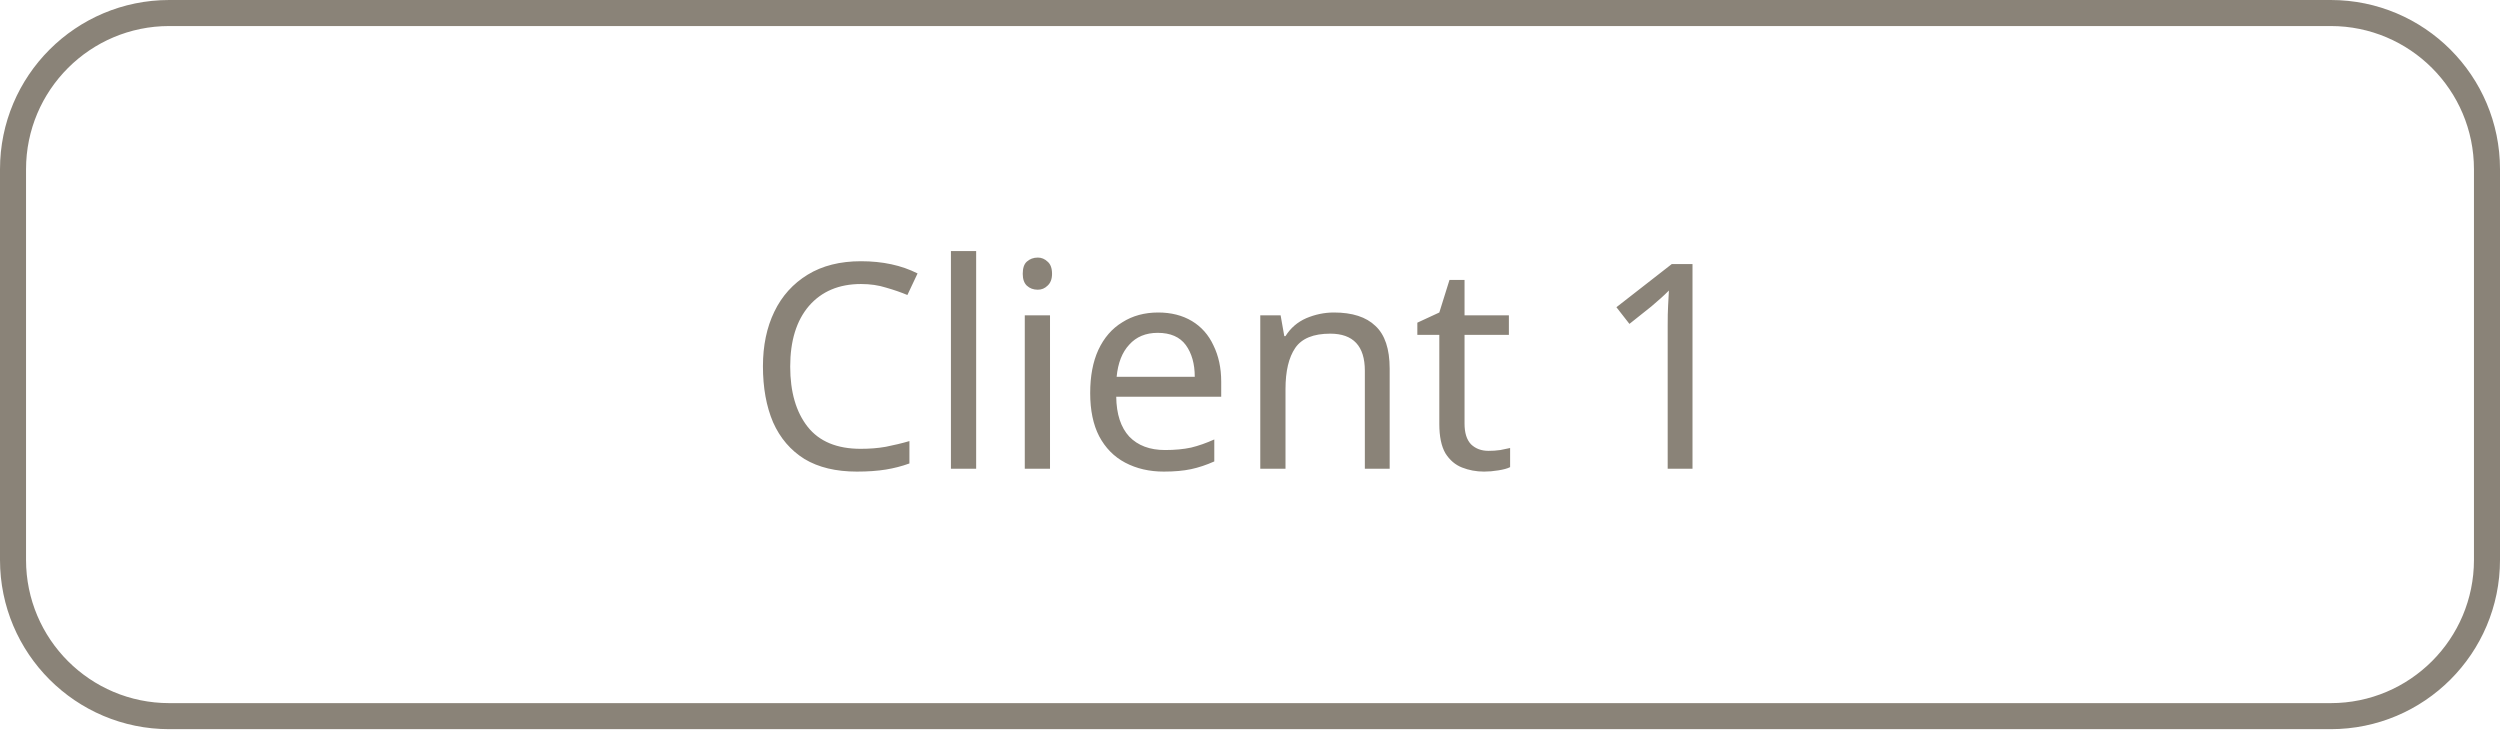
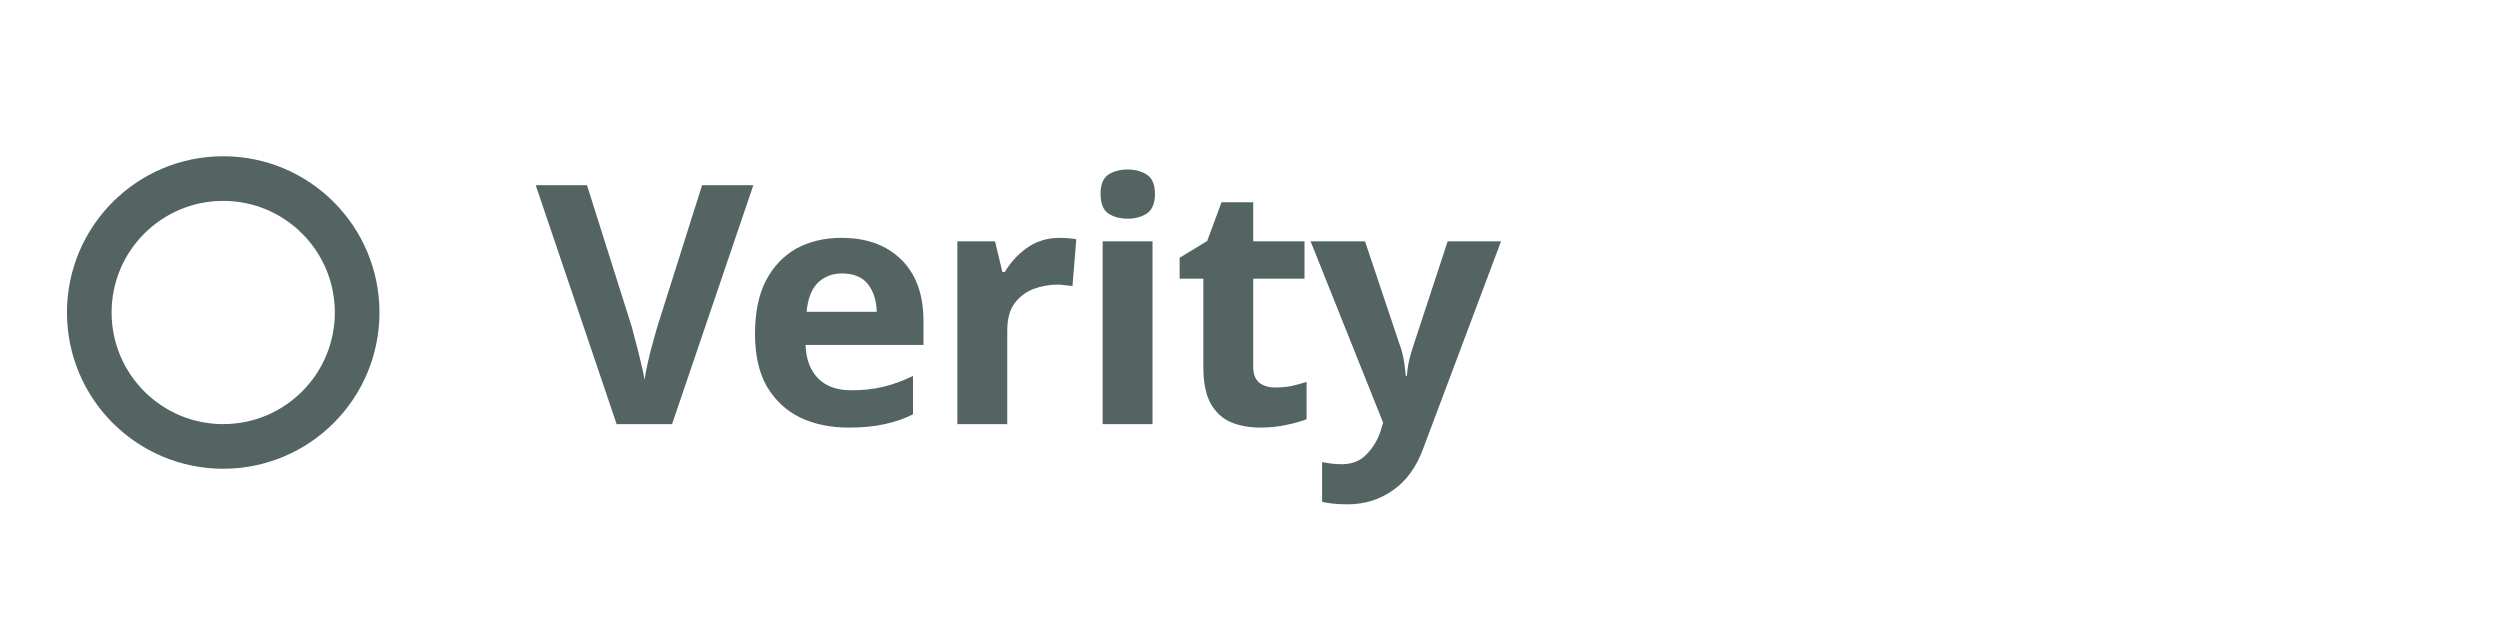
- <svg xmlns="http://www.w3.org/2000/svg" width="96" height="28" viewBox="0 0 96 28" role="img" aria-label="Client 1">
-   <rect x="0.5" y="0.5" width="95" height="27" rx="6" fill="none" stroke="#8a8378" />
-   <text x="48" y="18" text-anchor="middle" font-family="system-ui, sans-serif" font-size="11" fill="#8a8378">Client 1</text>
+ <svg xmlns="http://www.w3.org/2000/svg" width="112" height="28" viewBox="0 0 112 28" role="img" aria-label="Client 1">
+   <circle cx="10" cy="14" r="6" fill="none" stroke="#536462" stroke-width="2" />
+   <text x="24" y="19" font-family="system-ui, sans-serif" font-size="15" font-weight="600" letter-spacing="-0.3" fill="#536462">Verity</text>
</svg>
